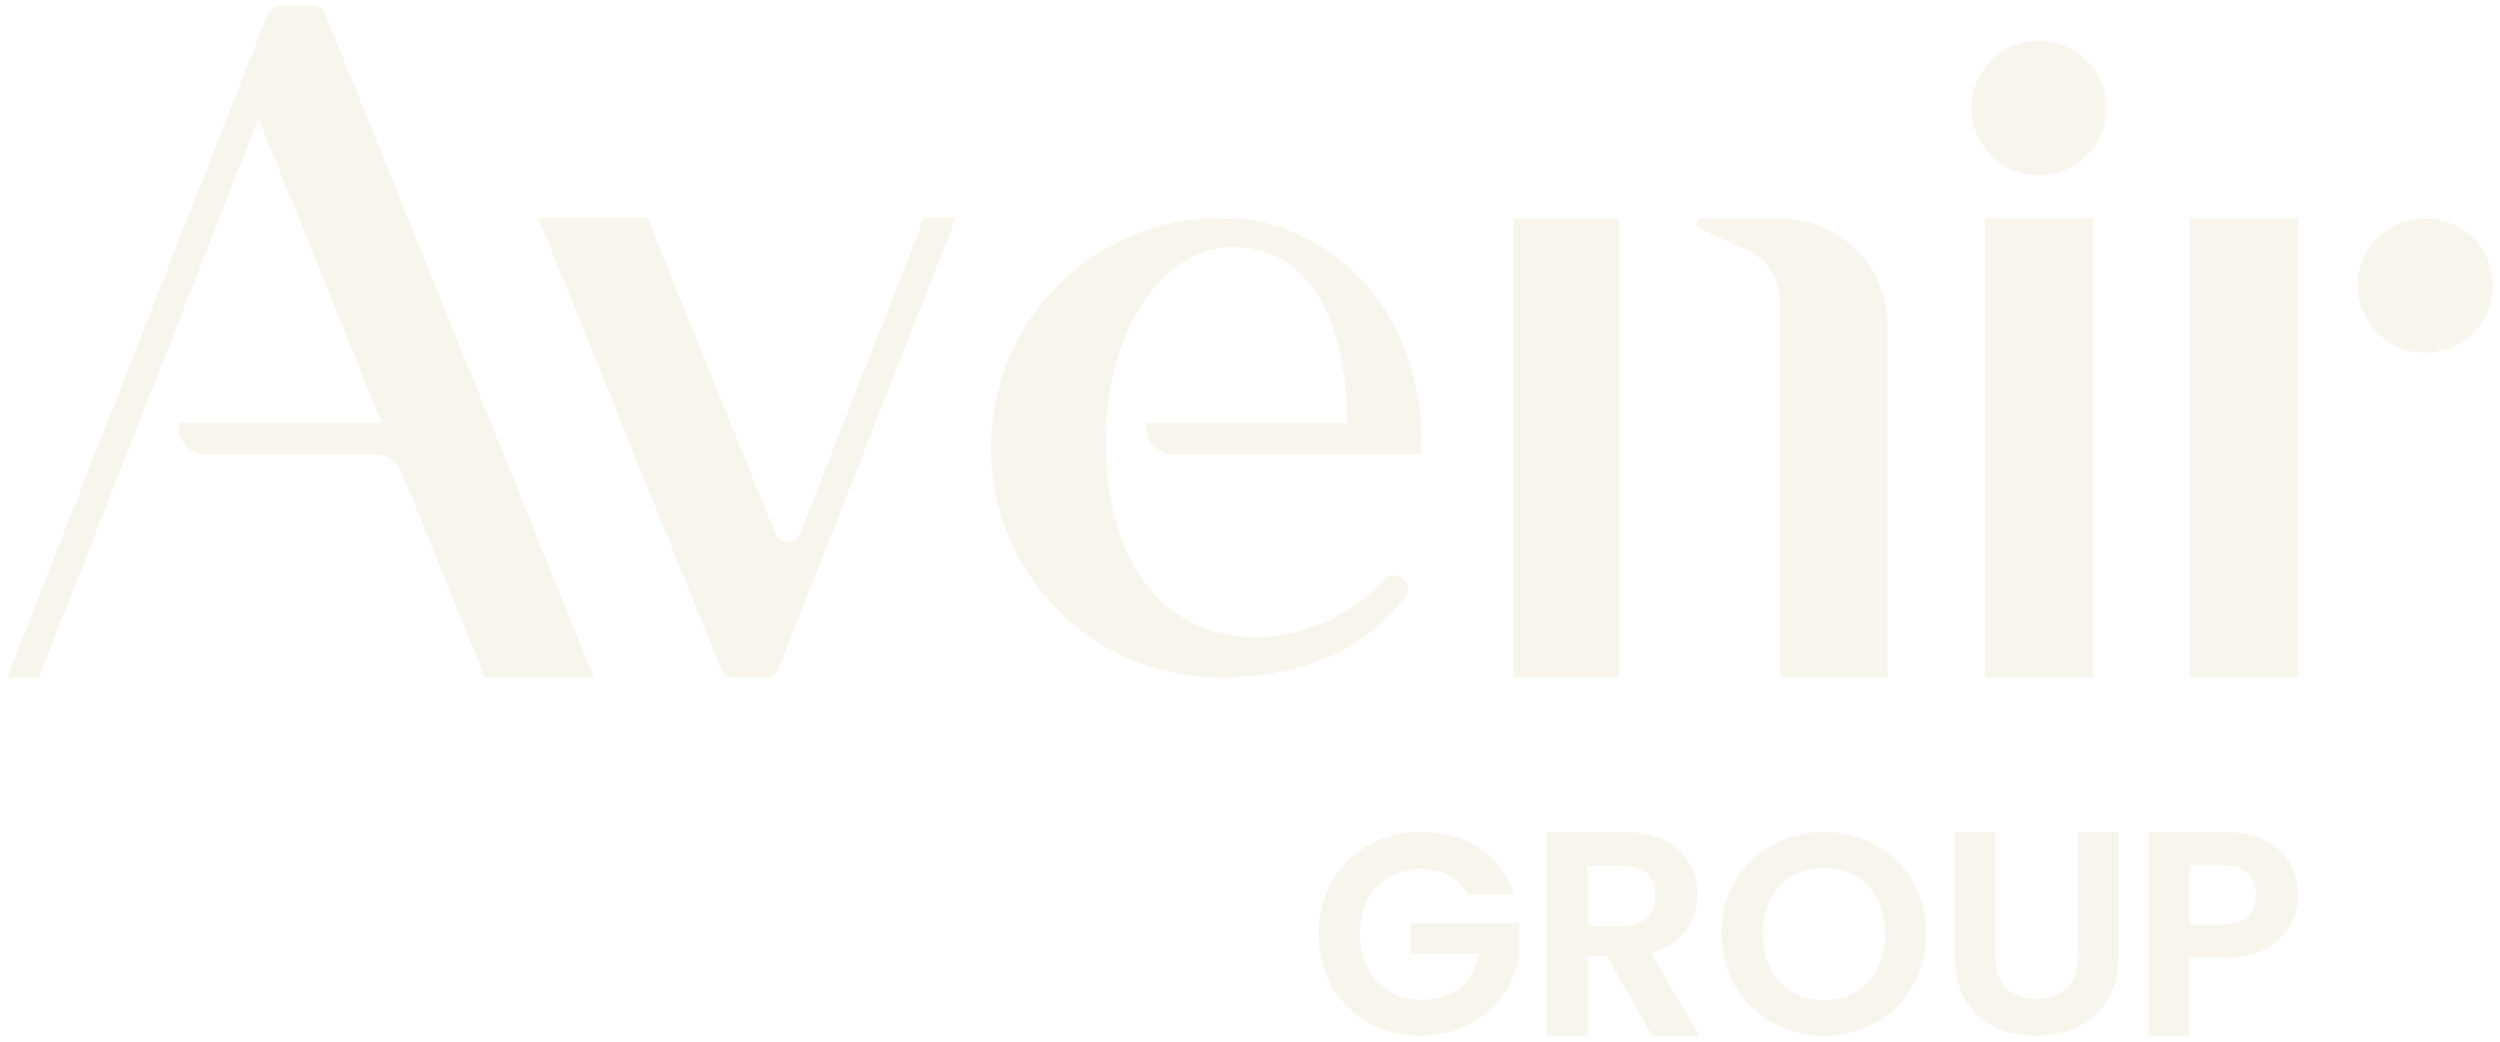
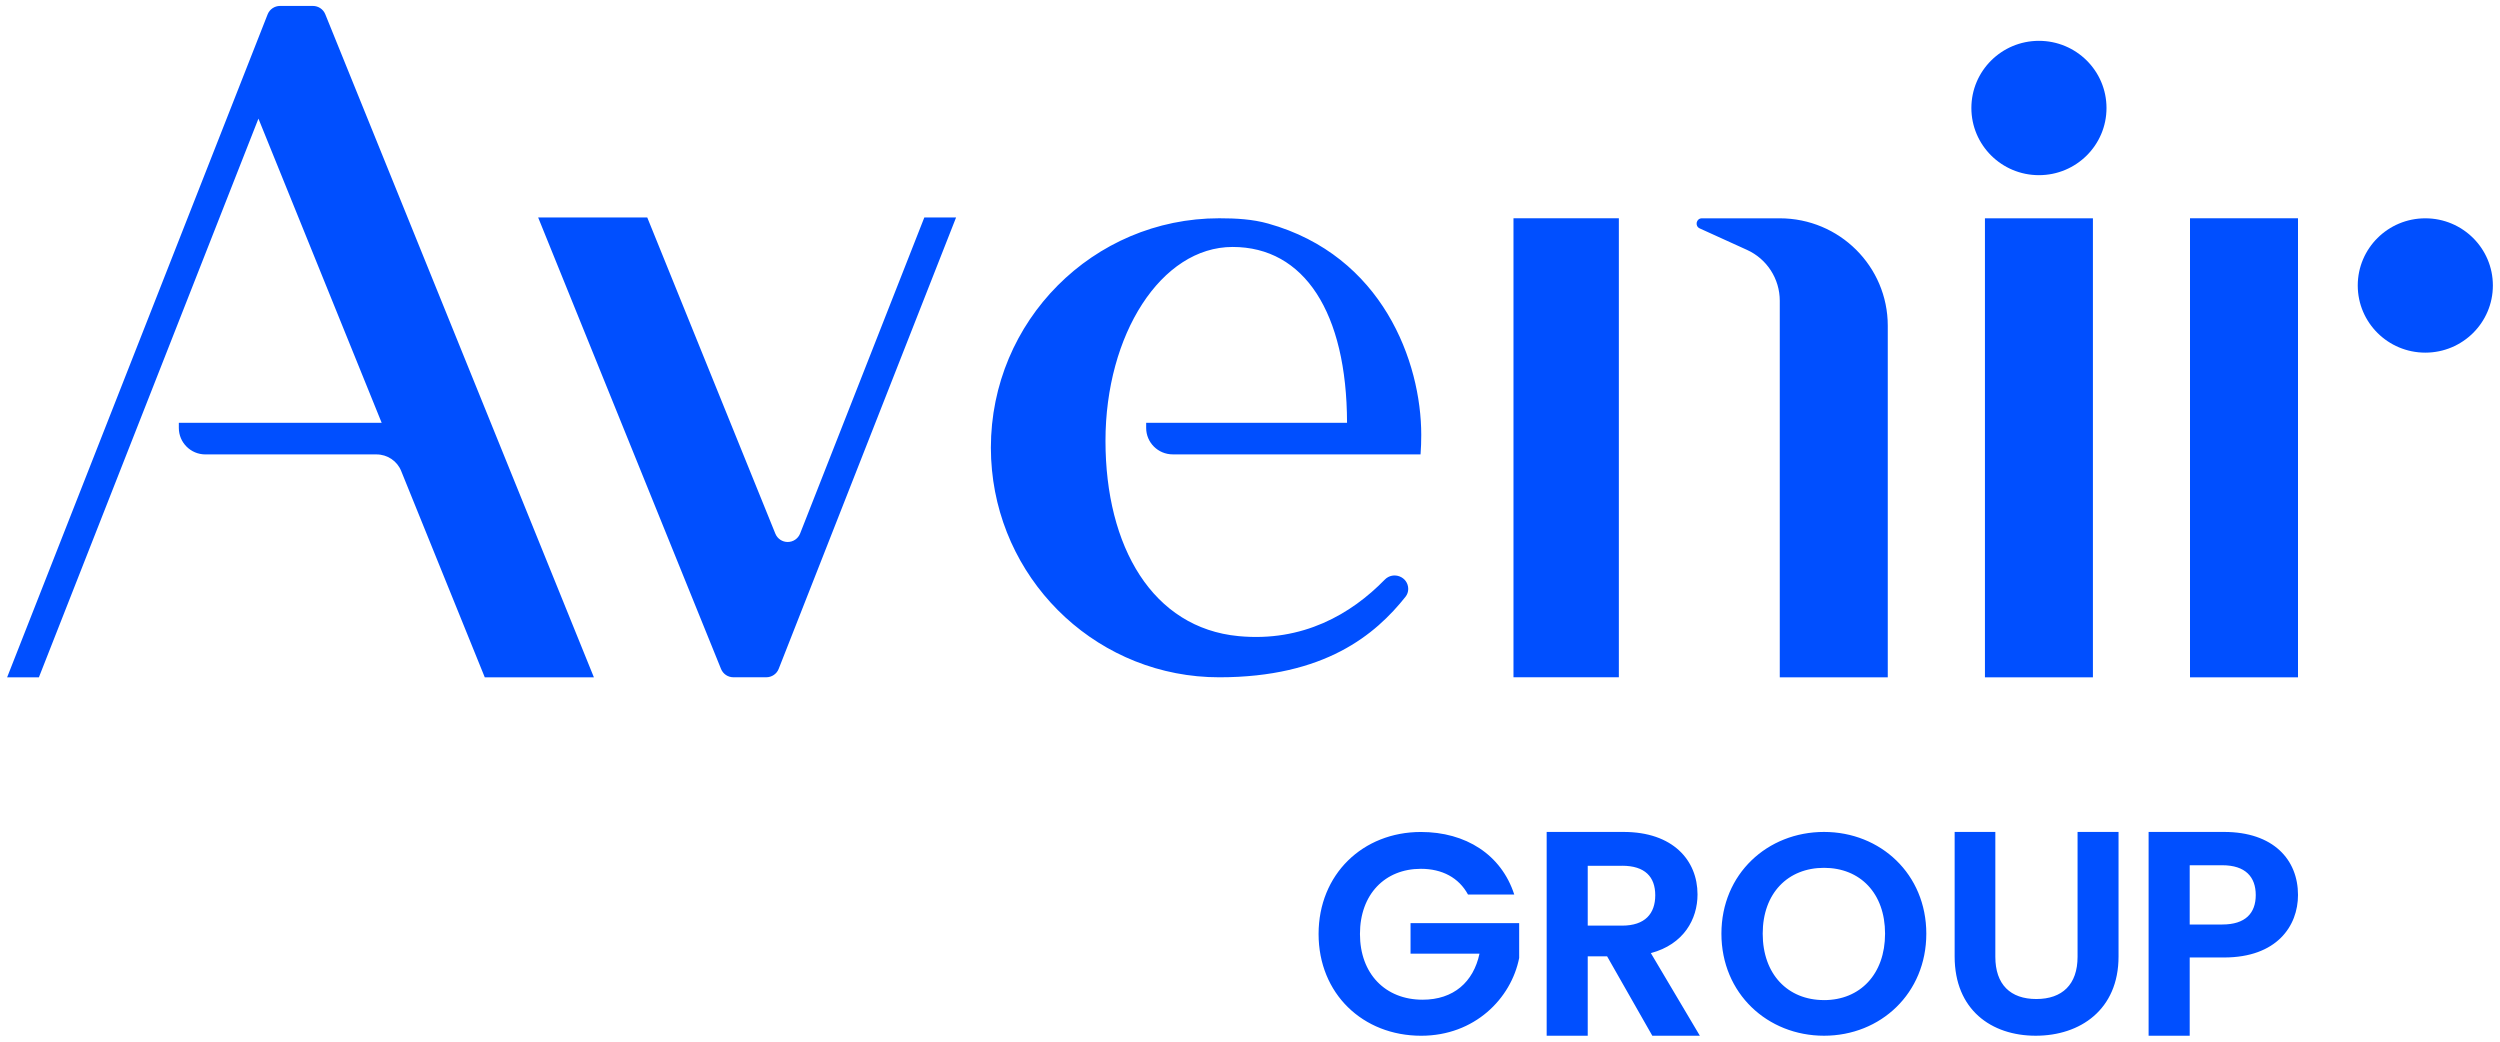
- <svg xmlns="http://www.w3.org/2000/svg" role="img" aria-labelledby="title" fill="#f7f5ec" viewBox="0 0 120 50">
+ <svg xmlns="http://www.w3.org/2000/svg" role="img" aria-labelledby="title" fill="#004fff" viewBox="0 0 120 50">
  <ellipse cx="97.869" cy="5.184" rx="3.243" ry="3.224" />
  <path d="M100.46 10.479v22.033h-5.183V10.479z" />
  <ellipse cx="116.415" cy="13.703" rx="3.243" ry="3.224" />
  <path d="M110.304 10.478v22.033h-5.184V10.478zM72.685 42.938h-2.221c-.44-.81-1.241-1.235-2.262-1.235-1.723 0-2.924 1.222-2.924 3.128s1.214 3.155 3.007 3.155c1.489 0 2.441-.851 2.731-2.21h-3.31V44.31h5.214v1.674c-.386 1.948-2.139 3.732-4.703 3.732-2.801 0-4.925-2.018-4.925-4.884s2.124-4.897 4.91-4.897c2.152 0 3.862 1.084 4.483 3.005zM77.931 39.933c2.368 0 3.55 1.36 3.55 2.999 0 1.19-.662 2.396-2.24 2.817l2.352 3.966h-2.282l-2.17-3.811h-.93v3.81H74.24v-9.781zm-.07 1.625h-1.65v2.872h1.65c1.1 0 1.591-.574 1.591-1.458s-.493-1.416-1.592-1.416zM87.553 49.715c-2.71 0-4.925-2.025-4.925-4.899s2.214-4.883 4.925-4.883 4.91 2.024 4.91 4.883-2.188 4.899-4.91 4.899m0-1.71c1.734 0 2.93-1.246 2.93-3.189 0-1.942-1.196-3.16-2.93-3.16s-2.943 1.217-2.943 3.16 1.198 3.188 2.943 3.188M93.823 39.933h1.953v5.994c0 1.332.725 2.026 1.967 2.026s1.98-.694 1.98-2.026v-5.994h1.967v5.98c0 2.553-1.84 3.802-3.975 3.802s-3.892-1.25-3.892-3.803zM106.754 45.958h-1.648v3.757h-1.973v-9.782h3.621c2.368 0 3.55 1.33 3.55 3.026 0 1.485-1.013 3-3.55 3m-.084-1.583c1.113 0 1.606-.546 1.606-1.414s-.493-1.43-1.606-1.43h-1.564v2.846h1.564zM44.367 10.44l-5.963 15.173a.64.64 0 0 1-1.186.006l-6.15-15.181h-5.237l8.779 21.673a.64.64 0 0 0 .592.398h1.581c.262 0 .499-.16.594-.403l8.515-21.668h-1.526zM15.022.285H13.44a.64.64 0 0 0-.594.404L.342 32.511h1.525L12.405 5.694l5.915 14.6H8.584v.249c0 .7.57 1.269 1.275 1.269h8.214c.52 0 .99.314 1.183.794l4.013 9.905h5.238L15.613.683a.64.64 0 0 0-.591-.398M68.186 21.812c.024-.306.034-.623.034-.939 0-3.494-1.853-8.604-7.349-10.142-.748-.21-1.542-.254-2.348-.254-6.057 0-10.961 4.929-10.961 11.013q0 .54.052 1.068c.533 5.585 5.213 9.952 10.91 9.952 5.071 0 7.502-2.054 8.943-3.868a.6.6 0 0 0 .128-.369c0-.59-.718-.87-1.13-.447-1.609 1.651-3.935 3.002-7.015 2.708-4.124-.393-6.387-4.282-6.387-9.375s2.665-9.305 6.103-9.305c3.44 0 5.48 3.148 5.492 8.44h-9.642v.248c0 .7.571 1.268 1.276 1.268h11.897zM77.705 10.477V32.51h-5.058V10.477zM85.43 10.479h-3.738c-.274 0-.355.37-.106.484l2.266 1.03a2.68 2.68 0 0 1 1.577 2.442v18.076h5.184V15.635c0-2.848-2.32-5.156-5.184-5.156z" />
</svg>
